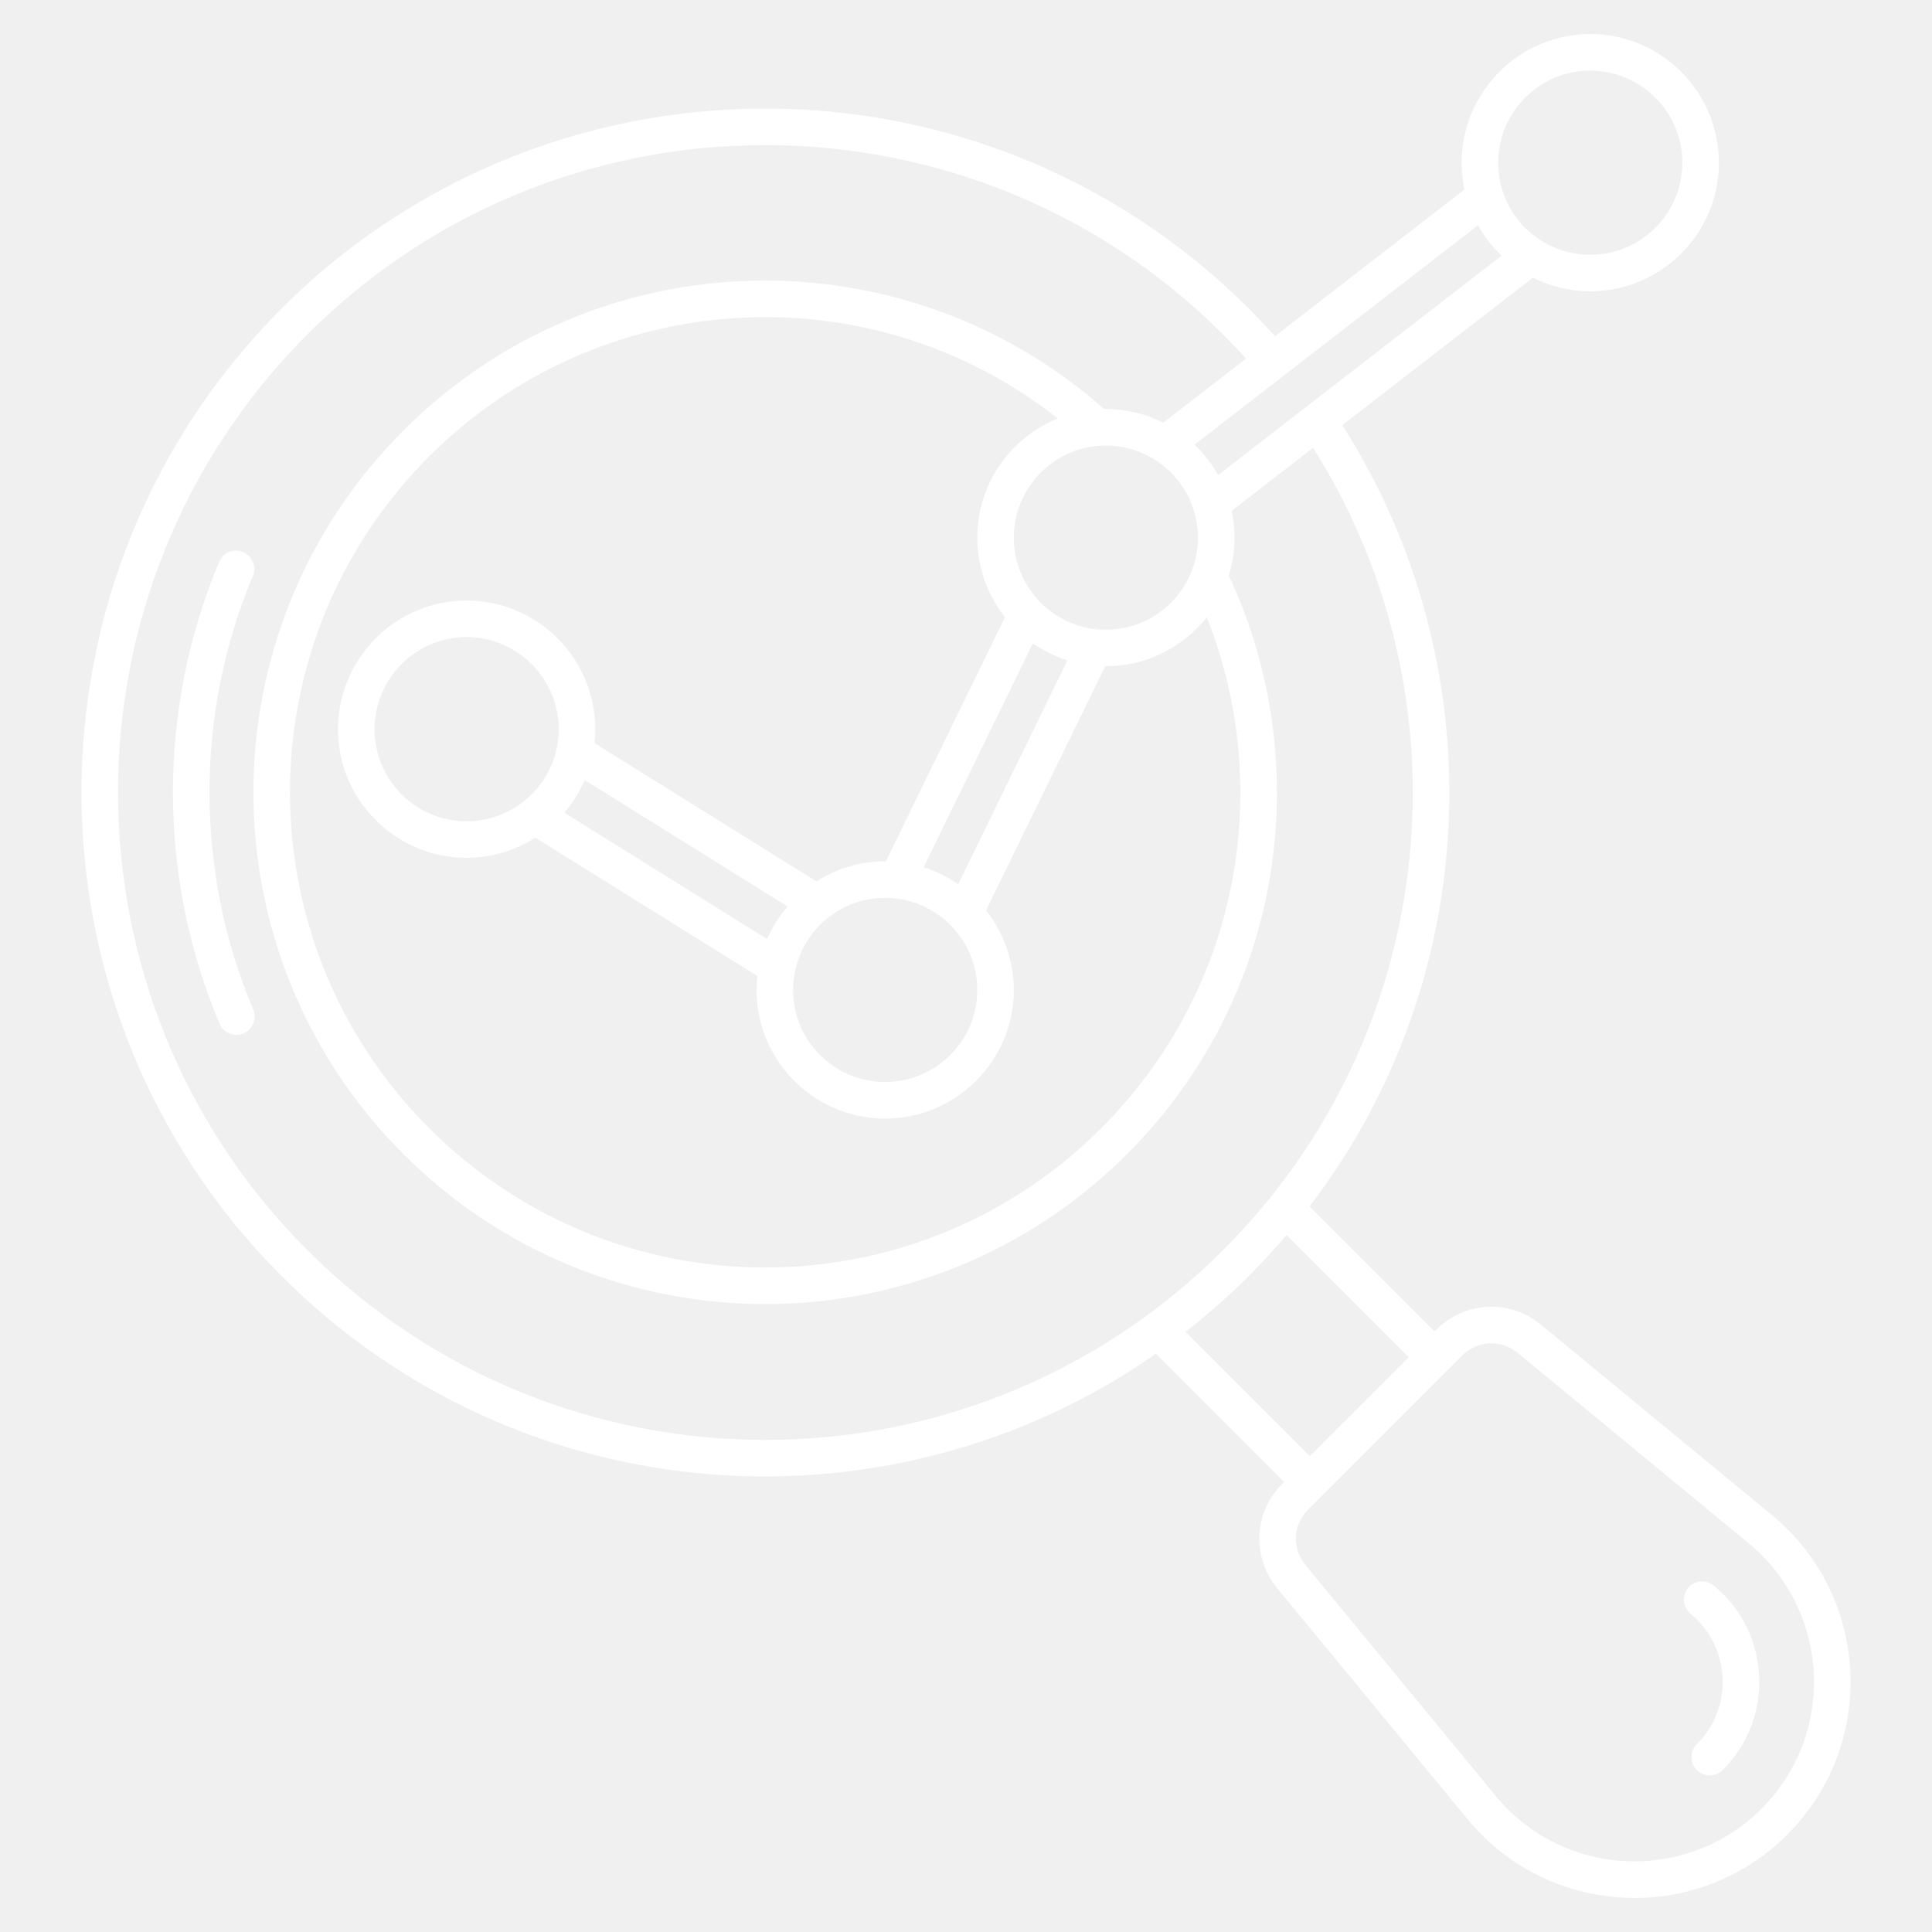
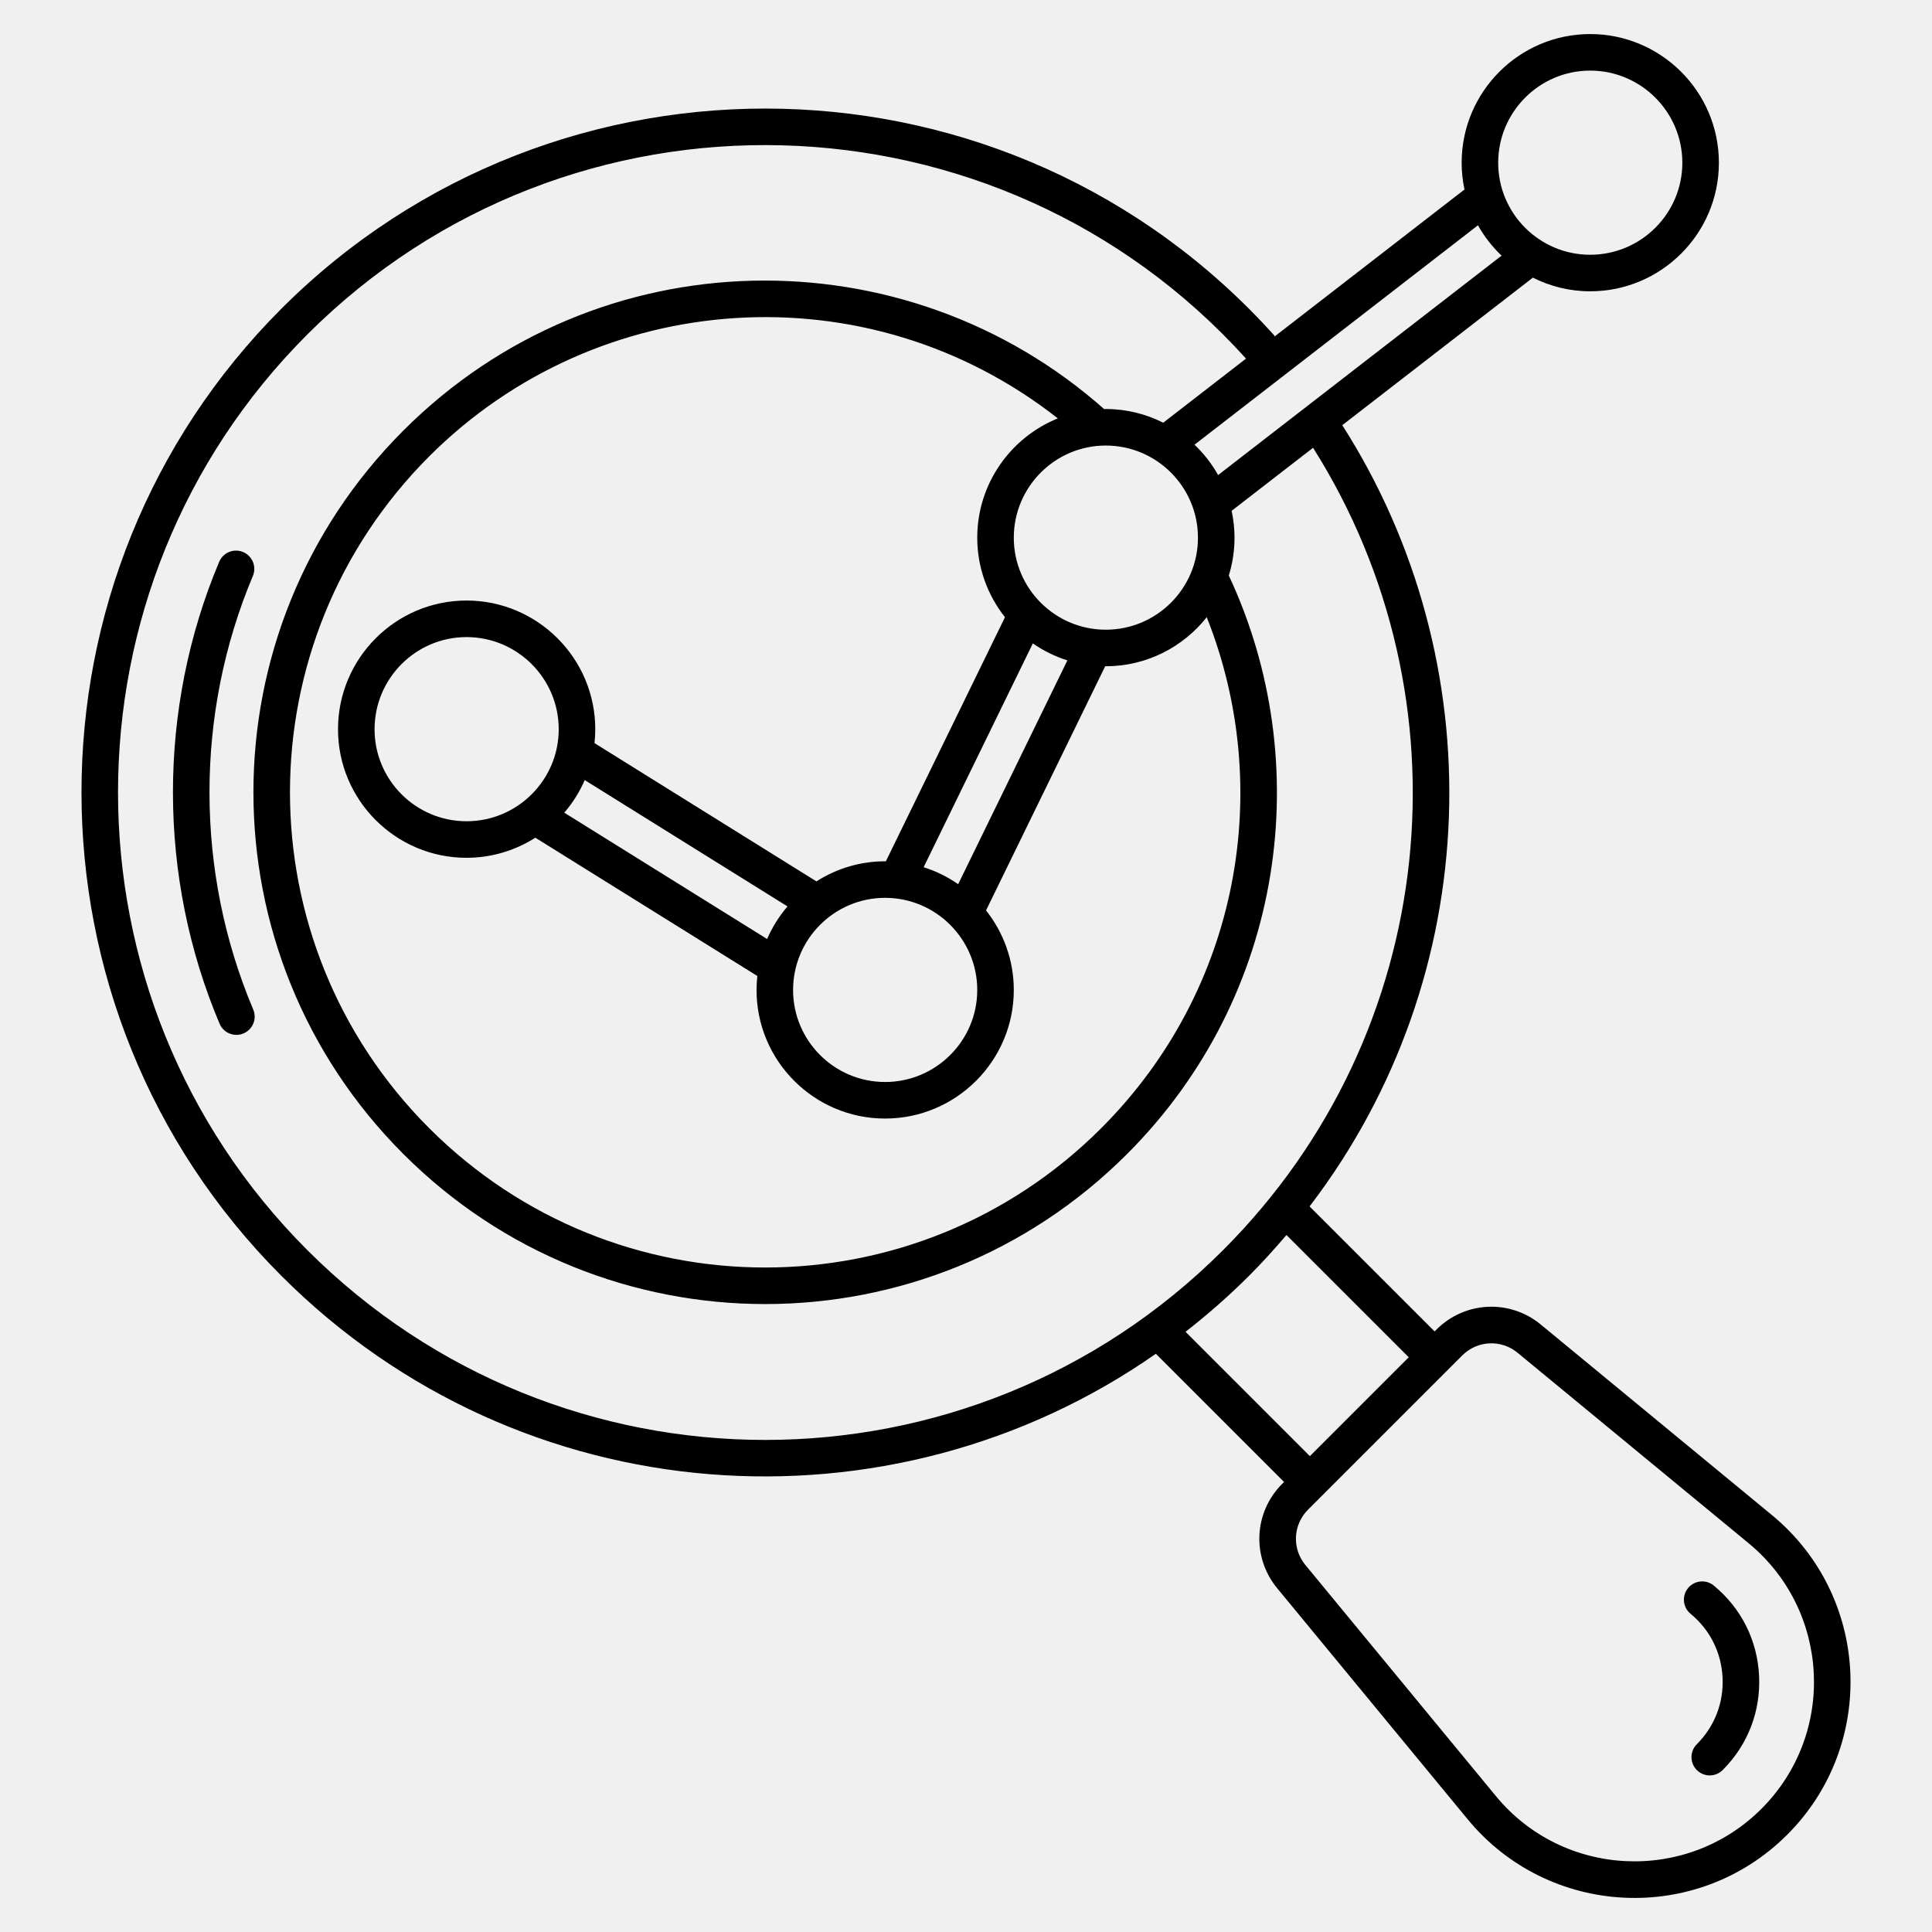
- <svg xmlns="http://www.w3.org/2000/svg" width="413" height="413" viewBox="0 0 413 413" fill="none">
-   <path d="M365.49 379.527C364.491 379.527 363.491 379.145 362.728 378.382C361.202 376.858 361.202 374.384 362.728 372.858C366.536 369.049 368.488 363.992 368.229 358.619C367.97 353.242 365.54 348.397 361.39 344.974C359.723 343.603 359.486 341.14 360.86 339.475C362.23 337.816 364.698 337.568 366.357 338.947C372.232 343.788 375.669 350.639 376.035 358.242C376.402 365.843 373.64 372.995 368.253 378.382C367.489 379.145 366.49 379.527 365.49 379.527ZM52.058 220.916C54.045 220.077 54.972 217.786 54.133 215.799C41.693 186.356 41.663 152.578 54.057 123.125C54.892 121.137 53.957 118.846 51.97 118.009C49.986 117.176 47.694 118.104 46.854 120.096C33.651 151.478 33.678 187.468 46.938 218.839C47.567 220.33 49.014 221.227 50.536 221.227C51.043 221.227 51.562 221.126 52.058 220.916ZM272.479 71.798C272.438 71.862 272.418 71.937 272.379 72.001L313.06 40.51C312.668 38.665 312.454 36.757 312.454 34.797C312.454 19.625 324.78 7.281 339.928 7.281C355.1 7.281 367.445 19.624 367.445 34.797C367.445 49.948 355.1 62.273 339.928 62.273C335.524 62.273 331.373 61.206 327.68 59.356L286.937 90.891C319.176 141.347 317.793 208.364 279.947 257.895L306.671 284.617L307.064 284.224C313.142 278.143 322.743 277.681 329.381 283.15V283.152L378.778 323.872C399.838 341.232 401.296 372.96 382.063 392.193C362.727 411.529 331.026 409.874 313.744 388.911L273.022 339.512C267.551 332.872 268.013 323.28 274.094 317.195L274.49 316.799L247.086 289.397C190.495 328.948 111.443 324.022 60.181 272.762C3.169 215.75 3.169 122.981 60.181 65.967C119.011 7.143 216.024 8.947 272.479 71.798ZM312.587 289.748C314.706 287.63 281.039 321.297 279.616 322.72C276.397 325.943 276.152 331.026 279.047 334.543L319.77 383.941C334.226 401.475 360.599 402.604 376.537 386.67C392.603 370.6 391.22 344.258 373.81 329.9L324.413 289.18V289.181C320.865 286.259 315.782 286.554 312.587 289.748ZM275.007 264.004C272.449 267.006 269.793 269.943 266.973 272.762C262.679 277.057 258.142 281.013 253.432 284.698L280.011 311.275L301.145 290.141L275.007 264.004ZM320.267 34.797C320.267 45.639 329.086 54.461 339.928 54.461C350.792 54.461 359.631 45.639 359.631 34.797C359.631 23.933 350.792 15.094 339.928 15.094C329.086 15.094 320.267 23.933 320.267 34.797ZM315.942 48.159L255.35 95.063C257.337 96.959 259.045 99.139 260.396 101.552L320.989 54.652C319.002 52.756 317.293 50.574 315.942 48.159ZM236.383 95.245C225.542 95.245 216.718 104.084 216.718 114.948C216.718 125.789 225.542 134.611 236.383 134.611C247.248 134.611 256.086 125.79 256.086 114.948C256.086 104.083 247.248 95.245 236.383 95.245ZM119.438 155.895C119.438 145.029 110.599 136.19 99.731 136.19C88.89 136.19 80.07 145.029 80.07 155.895C80.07 166.736 88.89 175.559 99.731 175.559C110.599 175.559 119.438 166.737 119.438 155.895ZM120.628 173.726L163.982 200.734C165.084 198.186 166.566 195.846 168.346 193.765L124.997 166.759C123.896 169.306 122.411 171.646 120.628 173.726ZM169.537 211.633C169.537 222.477 178.361 231.298 189.202 231.298C200.067 231.298 208.905 222.477 208.905 211.633C208.905 200.769 200.066 191.93 189.202 191.93C178.361 191.929 169.537 200.769 169.537 211.633ZM228.174 141.169C225.515 140.335 223.035 139.098 220.79 137.545L197.446 185.382C200.105 186.218 202.585 187.457 204.83 189.013L228.174 141.169ZM226.127 89.44C185.46 57.486 127.814 61.498 91.761 97.551C52.062 137.25 52.064 201.485 91.761 241.183C131.461 280.882 195.702 280.876 235.395 241.183C265.108 211.47 272.446 168.34 257.964 131.94C252.92 138.313 245.13 142.424 236.383 142.424C236.341 142.424 236.3 142.418 236.257 142.418L210.785 194.62C214.489 199.307 216.718 205.21 216.718 211.634C216.718 226.784 204.373 239.111 189.202 239.111C174.05 239.111 161.725 226.784 161.725 211.634C161.725 210.621 161.788 209.623 161.896 208.637L114.443 179.076C110.182 181.781 105.144 183.371 99.731 183.371C84.582 183.371 72.257 171.045 72.257 155.895C72.257 140.722 84.582 128.377 99.731 128.377C114.906 128.377 127.25 140.722 127.25 155.895C127.25 156.896 127.189 157.883 127.084 158.855L174.526 188.41C178.778 185.706 183.803 184.116 189.203 184.116C189.258 184.116 189.313 184.124 189.368 184.124L214.833 131.94C211.134 127.259 208.906 121.363 208.906 114.946C208.906 103.406 216.045 93.52 226.127 89.44ZM65.703 71.492C11.739 125.461 11.739 213.271 65.703 267.239C119.809 321.341 207.359 321.334 261.45 267.239C308.077 220.616 314.514 149.253 280.694 95.724L263.286 109.198C263.682 111.054 263.9 112.975 263.9 114.948C263.9 117.761 263.471 120.476 262.681 123.034C281.303 162.758 274.986 212.644 240.921 246.706C198.166 289.46 128.986 289.452 86.239 246.706C43.485 203.956 43.488 134.773 86.239 92.027C127.834 50.432 193.534 49.768 236.028 87.45C236.148 87.448 236.264 87.432 236.385 87.432C240.8 87.432 244.962 88.504 248.664 90.36L266.36 76.661C213.381 17.959 121.71 15.493 65.703 71.492Z" fill="white" />
+ <svg xmlns="http://www.w3.org/2000/svg" width="315" height="315" viewBox="0 0 315 315" fill="none">
+   <path d="M278.763 289.469C278.001 289.469 277.238 289.178 276.656 288.596C275.492 287.433 275.492 285.547 276.656 284.383C279.56 281.477 281.05 277.62 280.852 273.522C280.654 269.421 278.801 265.726 275.636 263.115C274.364 262.069 274.184 260.191 275.231 258.921C276.276 257.656 278.159 257.466 279.424 258.518C283.905 262.21 286.527 267.436 286.806 273.234C287.085 279.032 284.979 284.487 280.87 288.596C280.287 289.178 279.525 289.469 278.763 289.469ZM39.704 168.494C41.22 167.855 41.927 166.107 41.287 164.591C31.799 142.135 31.776 116.372 41.229 93.908C41.866 92.392 41.153 90.645 39.637 90.006C38.124 89.37 36.376 90.079 35.736 91.598C25.665 115.533 25.686 142.983 35.8 166.91C36.279 168.048 37.383 168.731 38.543 168.731C38.93 168.732 39.326 168.654 39.704 168.494ZM207.822 54.76C207.791 54.809 207.776 54.866 207.746 54.916L238.774 30.897C238.475 29.49 238.312 28.034 238.312 26.54C238.312 14.967 247.713 5.553 259.267 5.553C270.838 5.553 280.254 14.966 280.254 26.54C280.254 38.095 270.838 47.496 259.267 47.496C255.908 47.496 252.742 46.682 249.925 45.27L218.85 69.323C243.439 107.806 242.384 158.921 213.518 196.699L233.901 217.08L234.201 216.78C238.836 212.142 246.159 211.79 251.222 215.961V215.962L288.898 247.021C304.961 260.261 306.073 284.46 291.403 299.13C276.655 313.877 252.477 312.615 239.296 296.626L208.236 258.949C204.064 253.885 204.416 246.568 209.054 241.928L209.356 241.626L188.454 220.725C145.292 250.892 84.999 247.134 45.9 208.038C2.416 164.555 2.416 93.798 45.9 50.313C90.77 5.447 164.763 6.823 207.822 54.76ZM238.413 220.994C240.03 219.378 214.351 245.056 213.266 246.141C210.81 248.6 210.624 252.477 212.832 255.159L243.891 292.835C254.918 306.209 275.033 307.07 287.189 294.917C299.442 282.66 298.387 262.569 285.108 251.618L247.433 220.56V220.561C244.727 218.332 240.85 218.557 238.413 220.994ZM209.75 201.358C207.799 203.648 205.774 205.888 203.623 208.038C200.348 211.314 196.887 214.331 193.295 217.142L213.567 237.412L229.686 221.293L209.75 201.358ZM244.27 26.54C244.27 34.808 250.997 41.537 259.266 41.537C267.553 41.537 274.294 34.809 274.294 26.54C274.294 18.253 267.552 11.512 259.266 11.512C250.997 11.512 244.27 18.253 244.27 26.54ZM240.972 36.731L194.758 72.505C196.273 73.951 197.576 75.614 198.606 77.454L244.821 41.683C243.306 40.237 242.003 38.572 240.972 36.731ZM180.292 72.643C172.023 72.643 165.293 79.385 165.293 87.671C165.293 95.94 172.023 102.669 180.292 102.669C188.578 102.669 195.319 95.941 195.319 87.671C195.319 79.385 188.578 72.643 180.292 72.643ZM91.096 118.902C91.096 110.614 84.354 103.873 76.065 103.873C67.797 103.873 61.07 110.614 61.07 118.902C61.07 127.171 67.797 133.9 76.065 133.9C84.354 133.9 91.096 127.172 91.096 118.902ZM92.004 132.502L125.071 153.101C125.911 151.158 127.041 149.373 128.399 147.786L95.336 127.188C94.496 129.131 93.364 130.915 92.004 132.502ZM129.307 161.414C129.307 169.685 136.037 176.413 144.306 176.413C152.592 176.413 159.334 169.685 159.334 161.414C159.334 153.128 152.592 146.387 144.306 146.387C136.037 146.386 129.307 153.128 129.307 161.414ZM174.03 107.671C172.002 107.034 170.111 106.091 168.398 104.906L150.594 141.392C152.622 142.03 154.513 142.975 156.225 144.161L174.03 107.671ZM172.469 68.216C141.452 43.844 97.485 46.904 69.987 74.402C39.707 104.682 39.709 153.674 69.987 183.952C100.266 214.232 149.263 214.227 179.538 183.952C202.2 161.29 207.797 128.394 196.752 100.631C192.904 105.492 186.963 108.628 180.292 108.628C180.259 108.628 180.228 108.623 180.196 108.623L160.768 148.438C163.592 152.013 165.293 156.515 165.293 161.415C165.293 172.97 155.877 182.372 144.306 182.372C132.749 182.372 123.349 172.97 123.349 161.415C123.349 160.642 123.397 159.881 123.479 159.129L87.286 136.582C84.036 138.646 80.194 139.858 76.065 139.858C64.511 139.858 55.11 130.458 55.11 118.902C55.11 107.33 64.511 97.914 76.065 97.914C87.64 97.914 97.055 107.33 97.055 118.902C97.055 119.666 97.008 120.418 96.928 121.16L133.112 143.702C136.355 141.64 140.188 140.427 144.306 140.427C144.349 140.427 144.39 140.433 144.433 140.433L163.855 100.631C161.033 97.061 159.334 92.564 159.334 87.67C159.334 78.868 164.779 71.328 172.469 68.216ZM50.112 54.527C8.953 95.689 8.953 162.664 50.112 203.826C91.379 245.09 158.154 245.084 199.411 203.826C234.973 168.266 239.883 113.836 214.088 73.009L200.81 83.286C201.112 84.701 201.279 86.167 201.279 87.671C201.279 89.817 200.952 91.888 200.349 93.839C214.553 124.137 209.734 162.185 183.752 188.165C151.143 220.774 98.378 220.768 65.775 188.165C33.166 155.559 33.168 102.792 65.775 70.189C97.499 38.465 147.61 37.958 180.02 66.698C180.112 66.697 180.201 66.685 180.293 66.685C183.661 66.685 186.835 67.502 189.658 68.918L203.156 58.47C162.748 13.697 92.829 11.816 50.112 54.527Z" fill="black" />
</svg>
